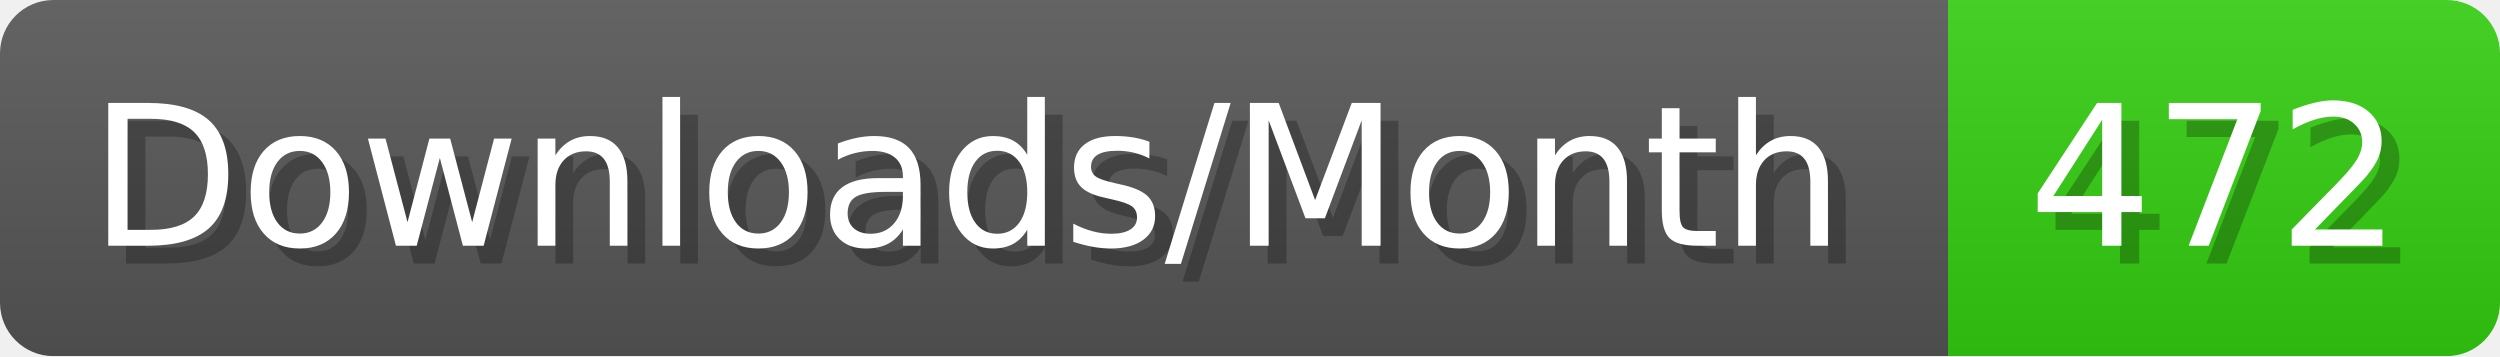
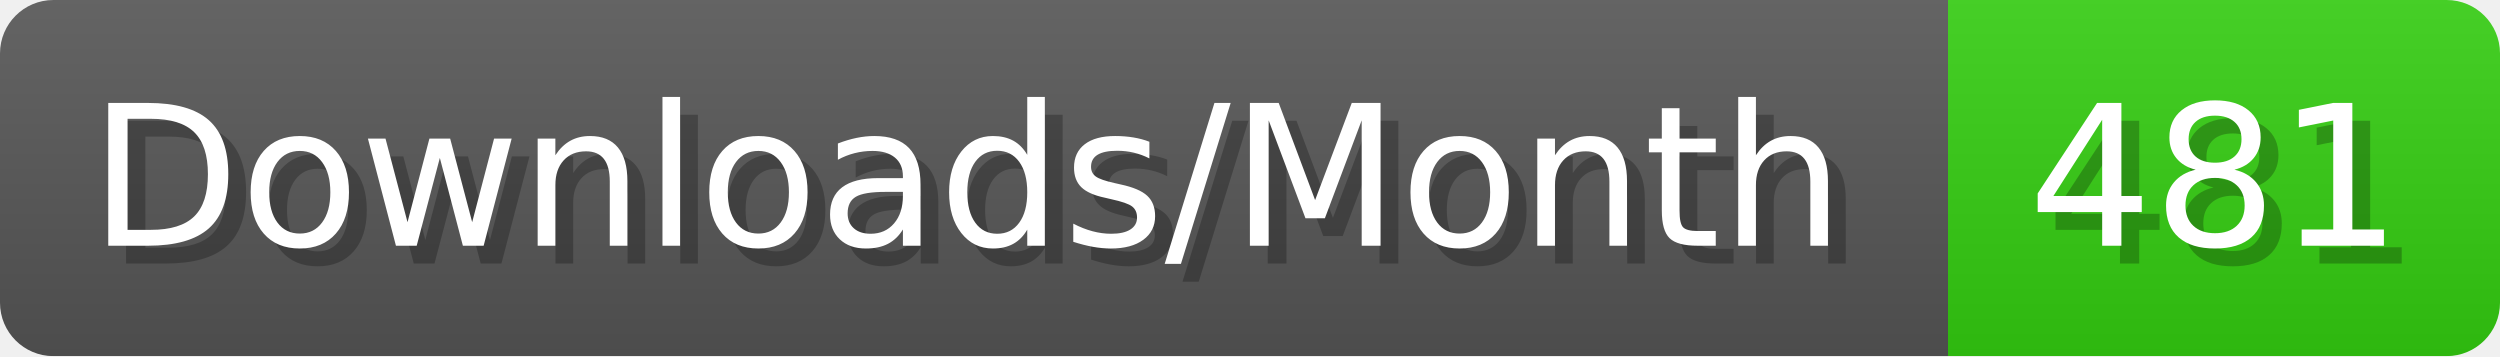
- <svg xmlns="http://www.w3.org/2000/svg" width="140.4" height="20" viewBox="0 0 1404 200" role="img" aria-label="Downloads/Month: 472">
+ <svg xmlns="http://www.w3.org/2000/svg" width="140.4" height="20" viewBox="0 0 1404 200" role="img" aria-label="Downloads/Month: 481">
  <linearGradient id="YlXUI" x2="0" y2="100%">
    <stop offset="0" stop-opacity=".1" stop-color="#EEE" />
    <stop offset="1" stop-opacity=".1" />
  </linearGradient>
  <mask id="JHhop">
    <rect width="1404" height="200" rx="30" fill="#FFF" />
  </mask>
  <g mask="url(#JHhop)">
    <rect width="1094" height="200" fill="#555" />
    <rect width="310" height="200" fill="#3C1" x="1094" />
    <rect width="1404" height="200" fill="url(#YlXUI)" />
  </g>
  <g aria-hidden="true" fill="#fff" text-anchor="start" font-family="Verdana,DejaVu Sans,sans-serif" font-size="110">
    <text x="60" y="148" textLength="994" fill="#000" opacity="0.25">Downloads/Month</text>
    <text x="50" y="138" textLength="994">Downloads/Month</text>
-     <text x="1149" y="148" textLength="210" fill="#000" opacity="0.25">472</text>
-     <text x="1139" y="138" textLength="210">472</text>
+     <text x="1149" y="148" textLength="210" fill="#000" opacity="0.25">481</text>
+     <text x="1139" y="138" textLength="210">481</text>
  </g>
</svg>
